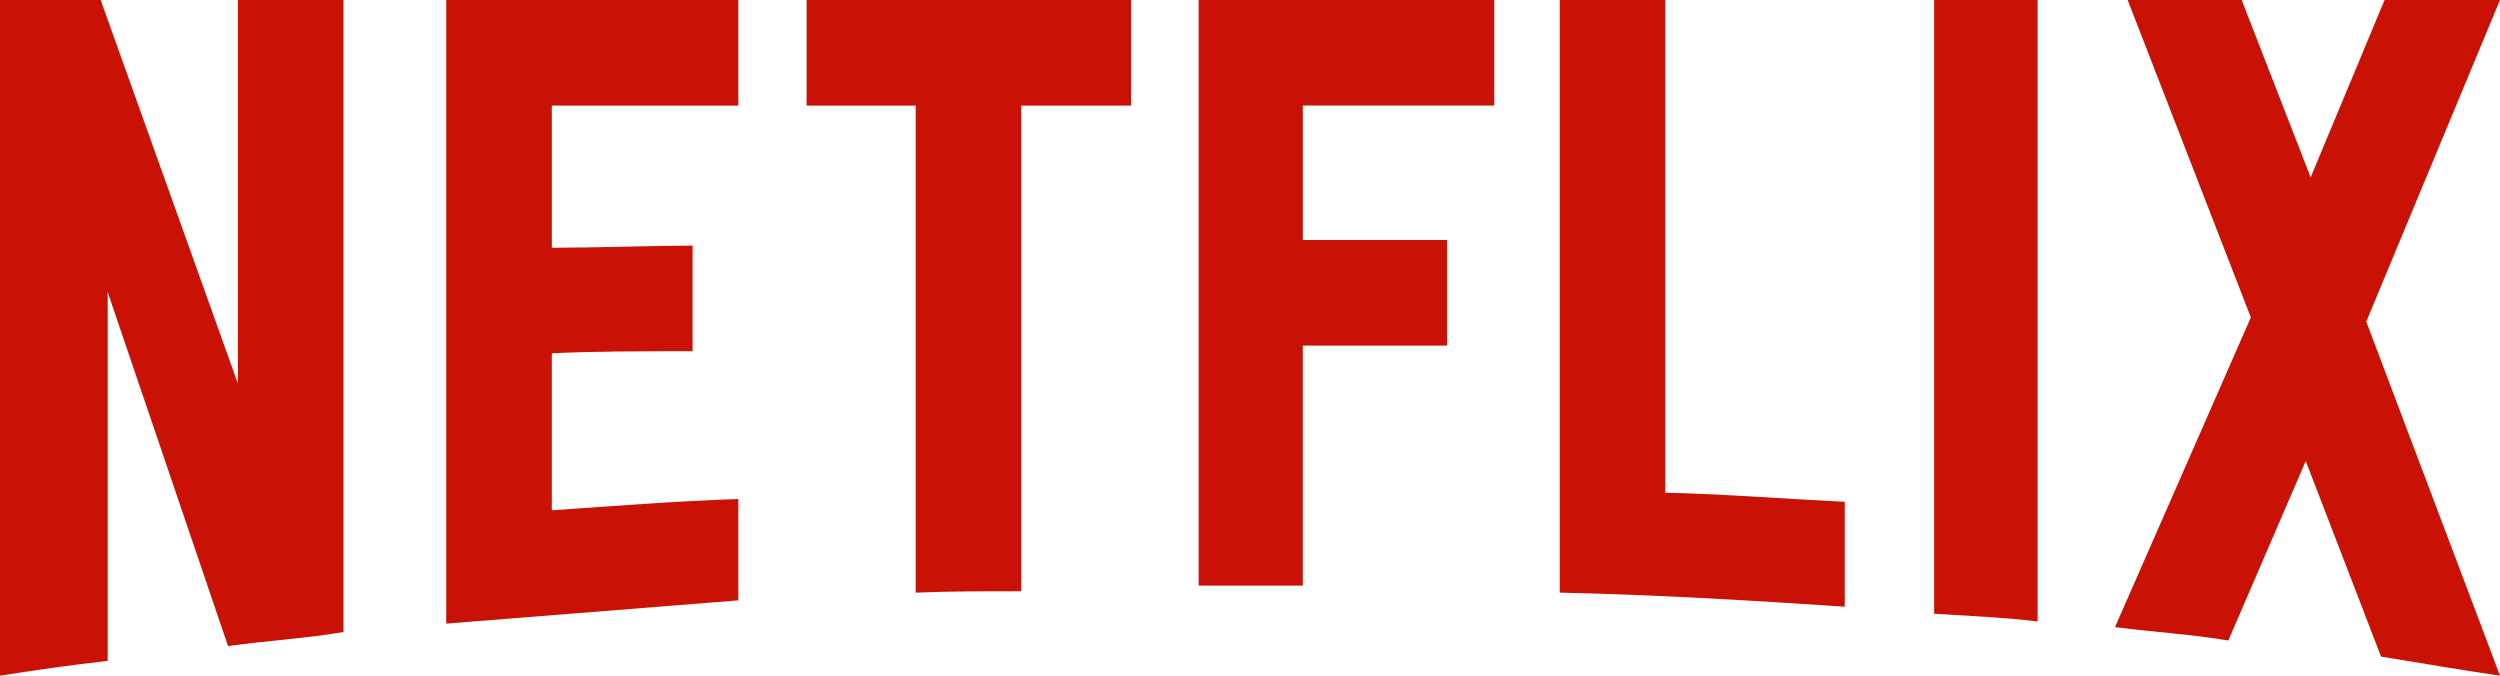
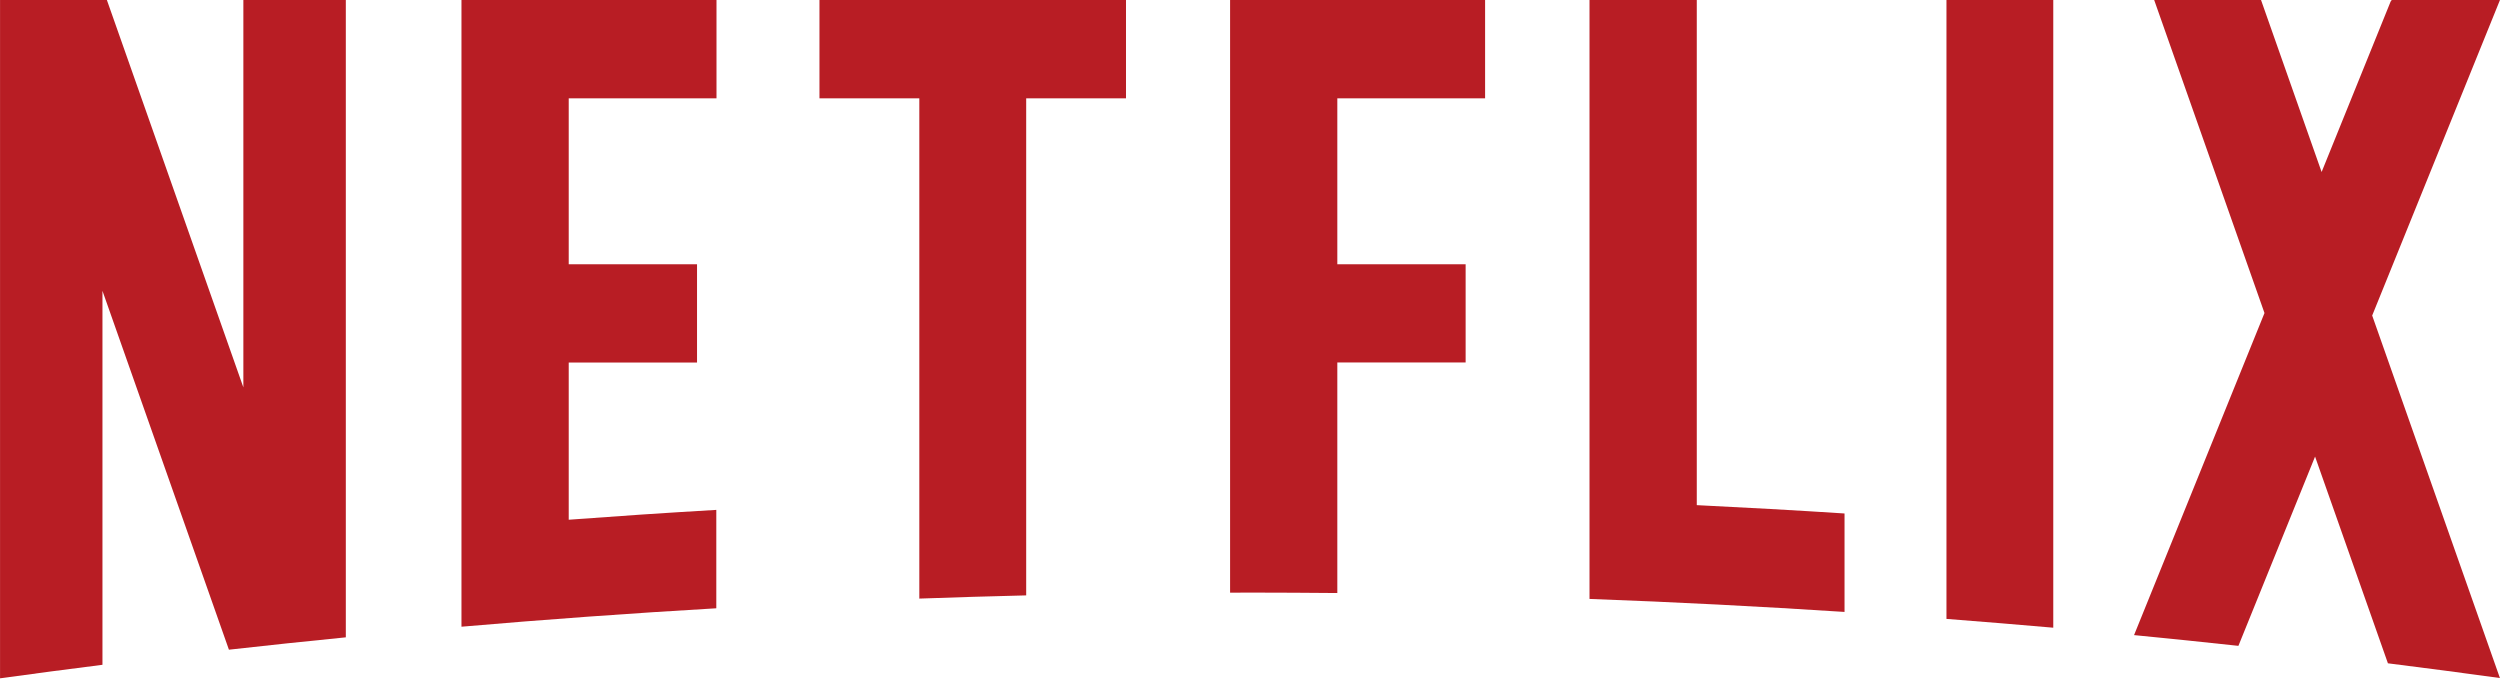
- <svg xmlns="http://www.w3.org/2000/svg" xml:space="preserve" width="184.869mm" height="49.965mm" version="1.1" style="shape-rendering:geometricPrecision; text-rendering:geometricPrecision; image-rendering:optimizeQuality; fill-rule:evenodd; clip-rule:evenodd" viewBox="0 0 184.87 49.965">
-   <defs>
-     <style type="text/css">
-    
-     .fil0 {fill:#C91205}
-    
-   </style>
-   </defs>
-   <g id="Layer_x0020_1">
-     <path class="fil0" d="M174.98 23.783l9.89 26.182c-2.915,-0.416 -5.827,-0.938 -8.794,-1.407l-5.571 -14.466 -5.724 13.272c-2.81,-0.47 -5.57,-0.626 -8.38,-0.991l10.045 -22.9 -9.11 -23.472 8.432 0 5.1 13.114 5.467 -13.114 8.534 0 -9.889 23.783zm-24.303 -23.783l0 0 -7.651 0 0 45.385c2.498,0.157 5.099,0.26 7.651,0.571l0 -45.956zm-14.261 44.864l0 0c-6.973,-0.468 -13.949,-0.883 -21.078,-1.041l0 -43.822 7.806 0 0 36.432c4.477,0.103 8.952,0.467 13.272,0.675l0 7.756zm-29.407 -27.114l0 0 0 7.806 -10.669 0 0 17.747 -7.702 0 0 -43.303 21.86 0 0 7.806 -14.157 0 0 9.943 10.669 0 -0.002 -0zm-31.488 -9.943l0 0 0 35.913c-2.603,0 -5.256,0 -7.808,0.104l0 -36.016 -8.068 0 0 -7.806 23.993 0 0 7.806 -8.118 0zm-24.306 18.164l0 0c-3.434,0 -7.495,0 -10.409,0.158l0 11.605c4.58,-0.313 9.16,-0.676 13.792,-0.833l0 7.495 -21.598 1.719 0 -46.114 21.597 0 0 7.806 -13.79 0 0 10.514c3.019,0 7.651,-0.156 10.409,-0.156l0 7.808 0 -0.001zm-43.253 -4.372l0 0 0 27.272c-2.808,0.313 -5.308,0.677 -7.961,1.094l0 -49.965 7.443 0 10.148 28.367 0 -28.367 7.808 0 0 46.737c-2.758,0.47 -5.57,0.626 -8.536,1.041l-8.902 -26.18z" />
+ <svg xmlns="http://www.w3.org/2000/svg" version="1.1" width="300" height="81.387" id="svg3262">
+   <defs id="defs3264" />
+   <g transform="translate(-384.2857,-428.8117)" id="layer1">
+     <g transform="matrix(2.544538,0,0,2.544538,1157.171,-1457.868)" id="g3235">
+       <path d="m -203.1,771.414 c 1.643,0.159 3.283,0.33 4.92,0.507 l 3.615,-8.926 3.436,9.749 c 1.764,0.221 3.525,0.453 5.282,0.695 l -6.024,-17.096 6.026,-14.88 -5.104,0 -0.052,0.072 -3.255,8.039 -2.857,-8.111 -5.039,0 5.202,14.762 -6.151,15.189 z" id="path3015" style="fill:#b81d24;fill-opacity:1;fill-rule:nonzero;stroke:none" />
+       <path d="m -206.911,771.065 0,-29.601 -5.037,0 0,29.186 c 1.681,0.129 3.361,0.269 5.037,0.415" id="path3019" style="fill:#b81d24;fill-opacity:1;fill-rule:nonzero;stroke:none" />
+       <path d="m -244.749,769.409 c 1.36,0 2.717,0.01 4.074,0.021 l 0,-10.875 6.051,0 0,-4.631 -6.051,0 0,-7.825 6.969,0 0,-4.636 -12.026,0 0,27.95 c 0.328,0 0.655,-0.004 0.984,-0.004" id="path3023" style="fill:#b81d24;fill-opacity:1;fill-rule:nonzero;stroke:none" />
+       <path d="m -260.388,769.692 c 1.677,-0.06 3.357,-0.11 5.04,-0.151 l 0,-23.441 4.707,0 0,-4.636 -14.456,0 0,4.636 4.709,0 0,23.593 z" id="path3035" style="fill:#b81d24;fill-opacity:1;fill-rule:nonzero;stroke:none" />
+       <path d="m -298.911,772.814 0,-17.636 5.964,16.924 c 1.834,-0.206 3.671,-0.4 5.513,-0.583 l 0,-30.055 -4.832,0 0,18.267 -6.436,-18.267 -0.207,0 -4.832,0 0,31.984 0.03,0 c 1.597,-0.221 3.199,-0.431 4.803,-0.634" id="path3039" style="fill:#b81d24;fill-opacity:1;fill-rule:nonzero;stroke:none" />
+       <path d="m -269.953,746.099 0,-4.636 -12.027,0 0,24.913 0,4.638 0,0.004 c 3.991,-0.345 7.996,-0.634 12.018,-0.869 l 0,-0.004 0,-1.336 0,-3.3 c -2.325,0.135 -4.645,0.291 -6.96,0.464 l 0,-7.415 6.051,0 0,-4.634 -6.051,0 0,-7.824 6.97,0 z" id="path3051" style="fill:#b81d24;fill-opacity:1;fill-rule:nonzero;stroke:none" />
+       <path d="m -223.723,765.286 0,-23.824 -5.059,0 0,23.605 0,4.636 0,0.005 c 4.024,0.147 8.033,0.354 12.027,0.613 l 0,-0.006 0,-1.498 0,-3.139 c -2.319,-0.15 -4.641,-0.28 -6.969,-0.393" id="path3055" style="fill:#b81d24;fill-opacity:1;fill-rule:nonzero;stroke:none" />
+     </g>
  </g>
</svg>
